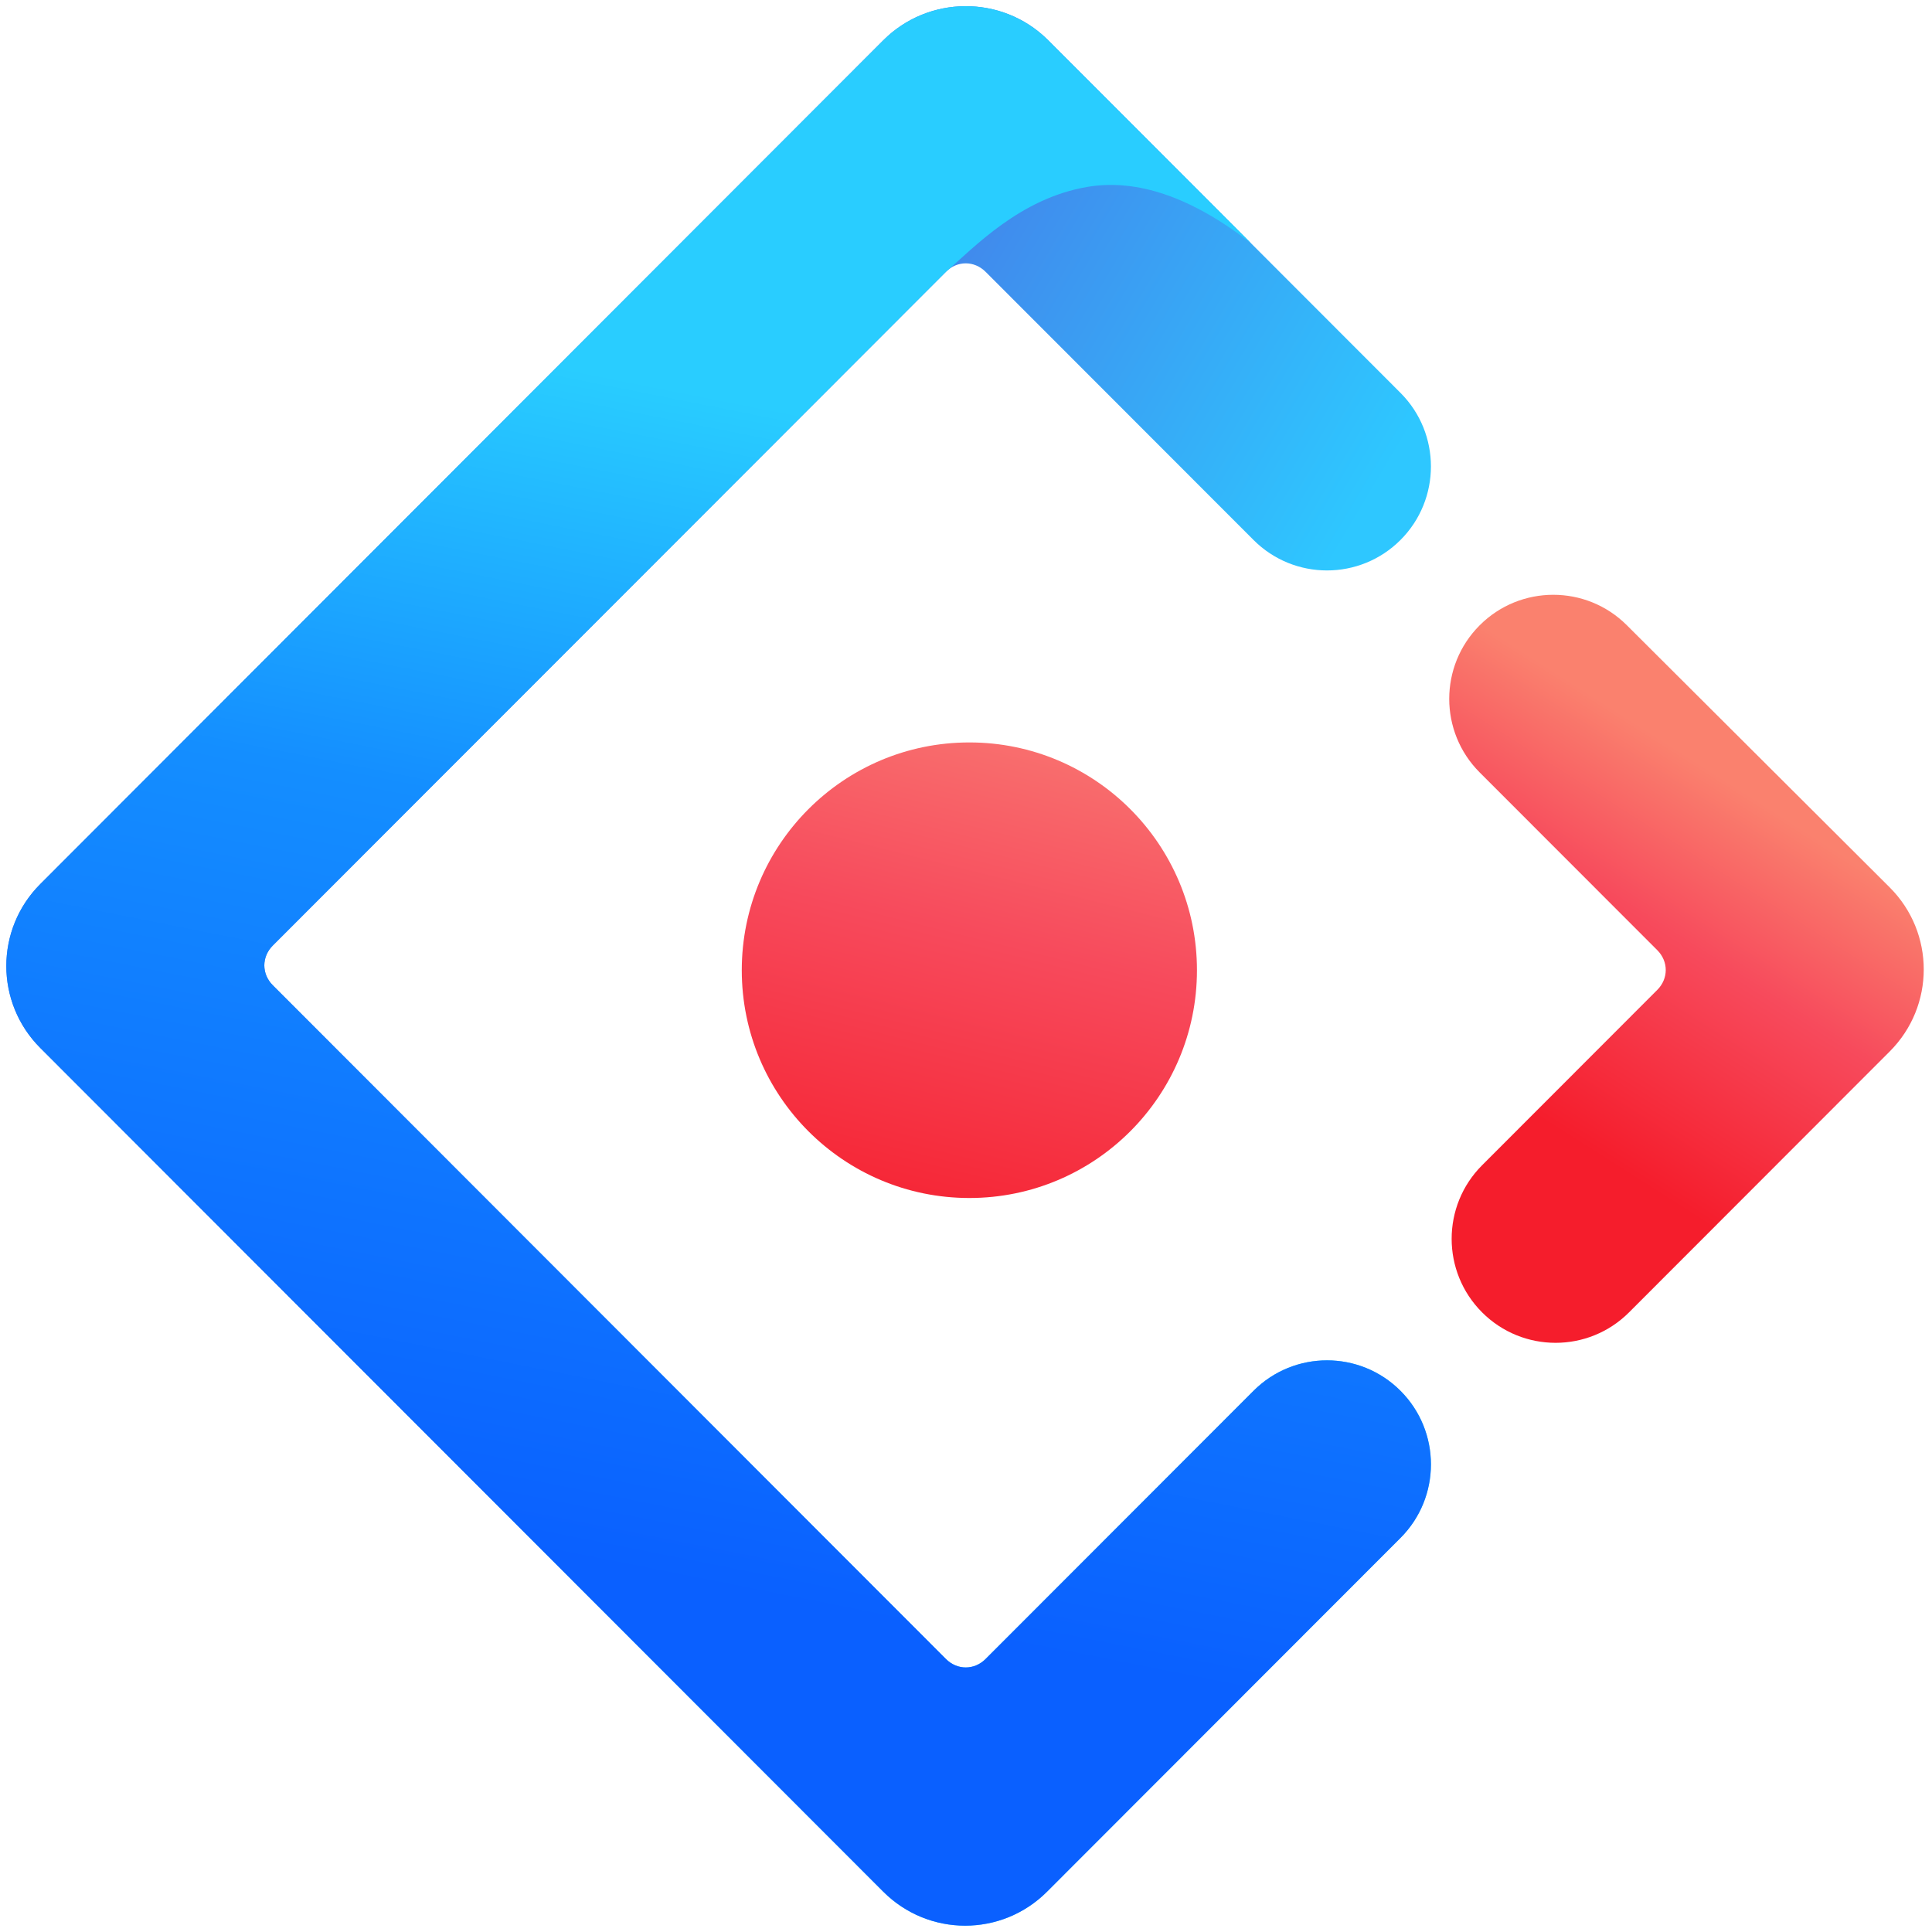
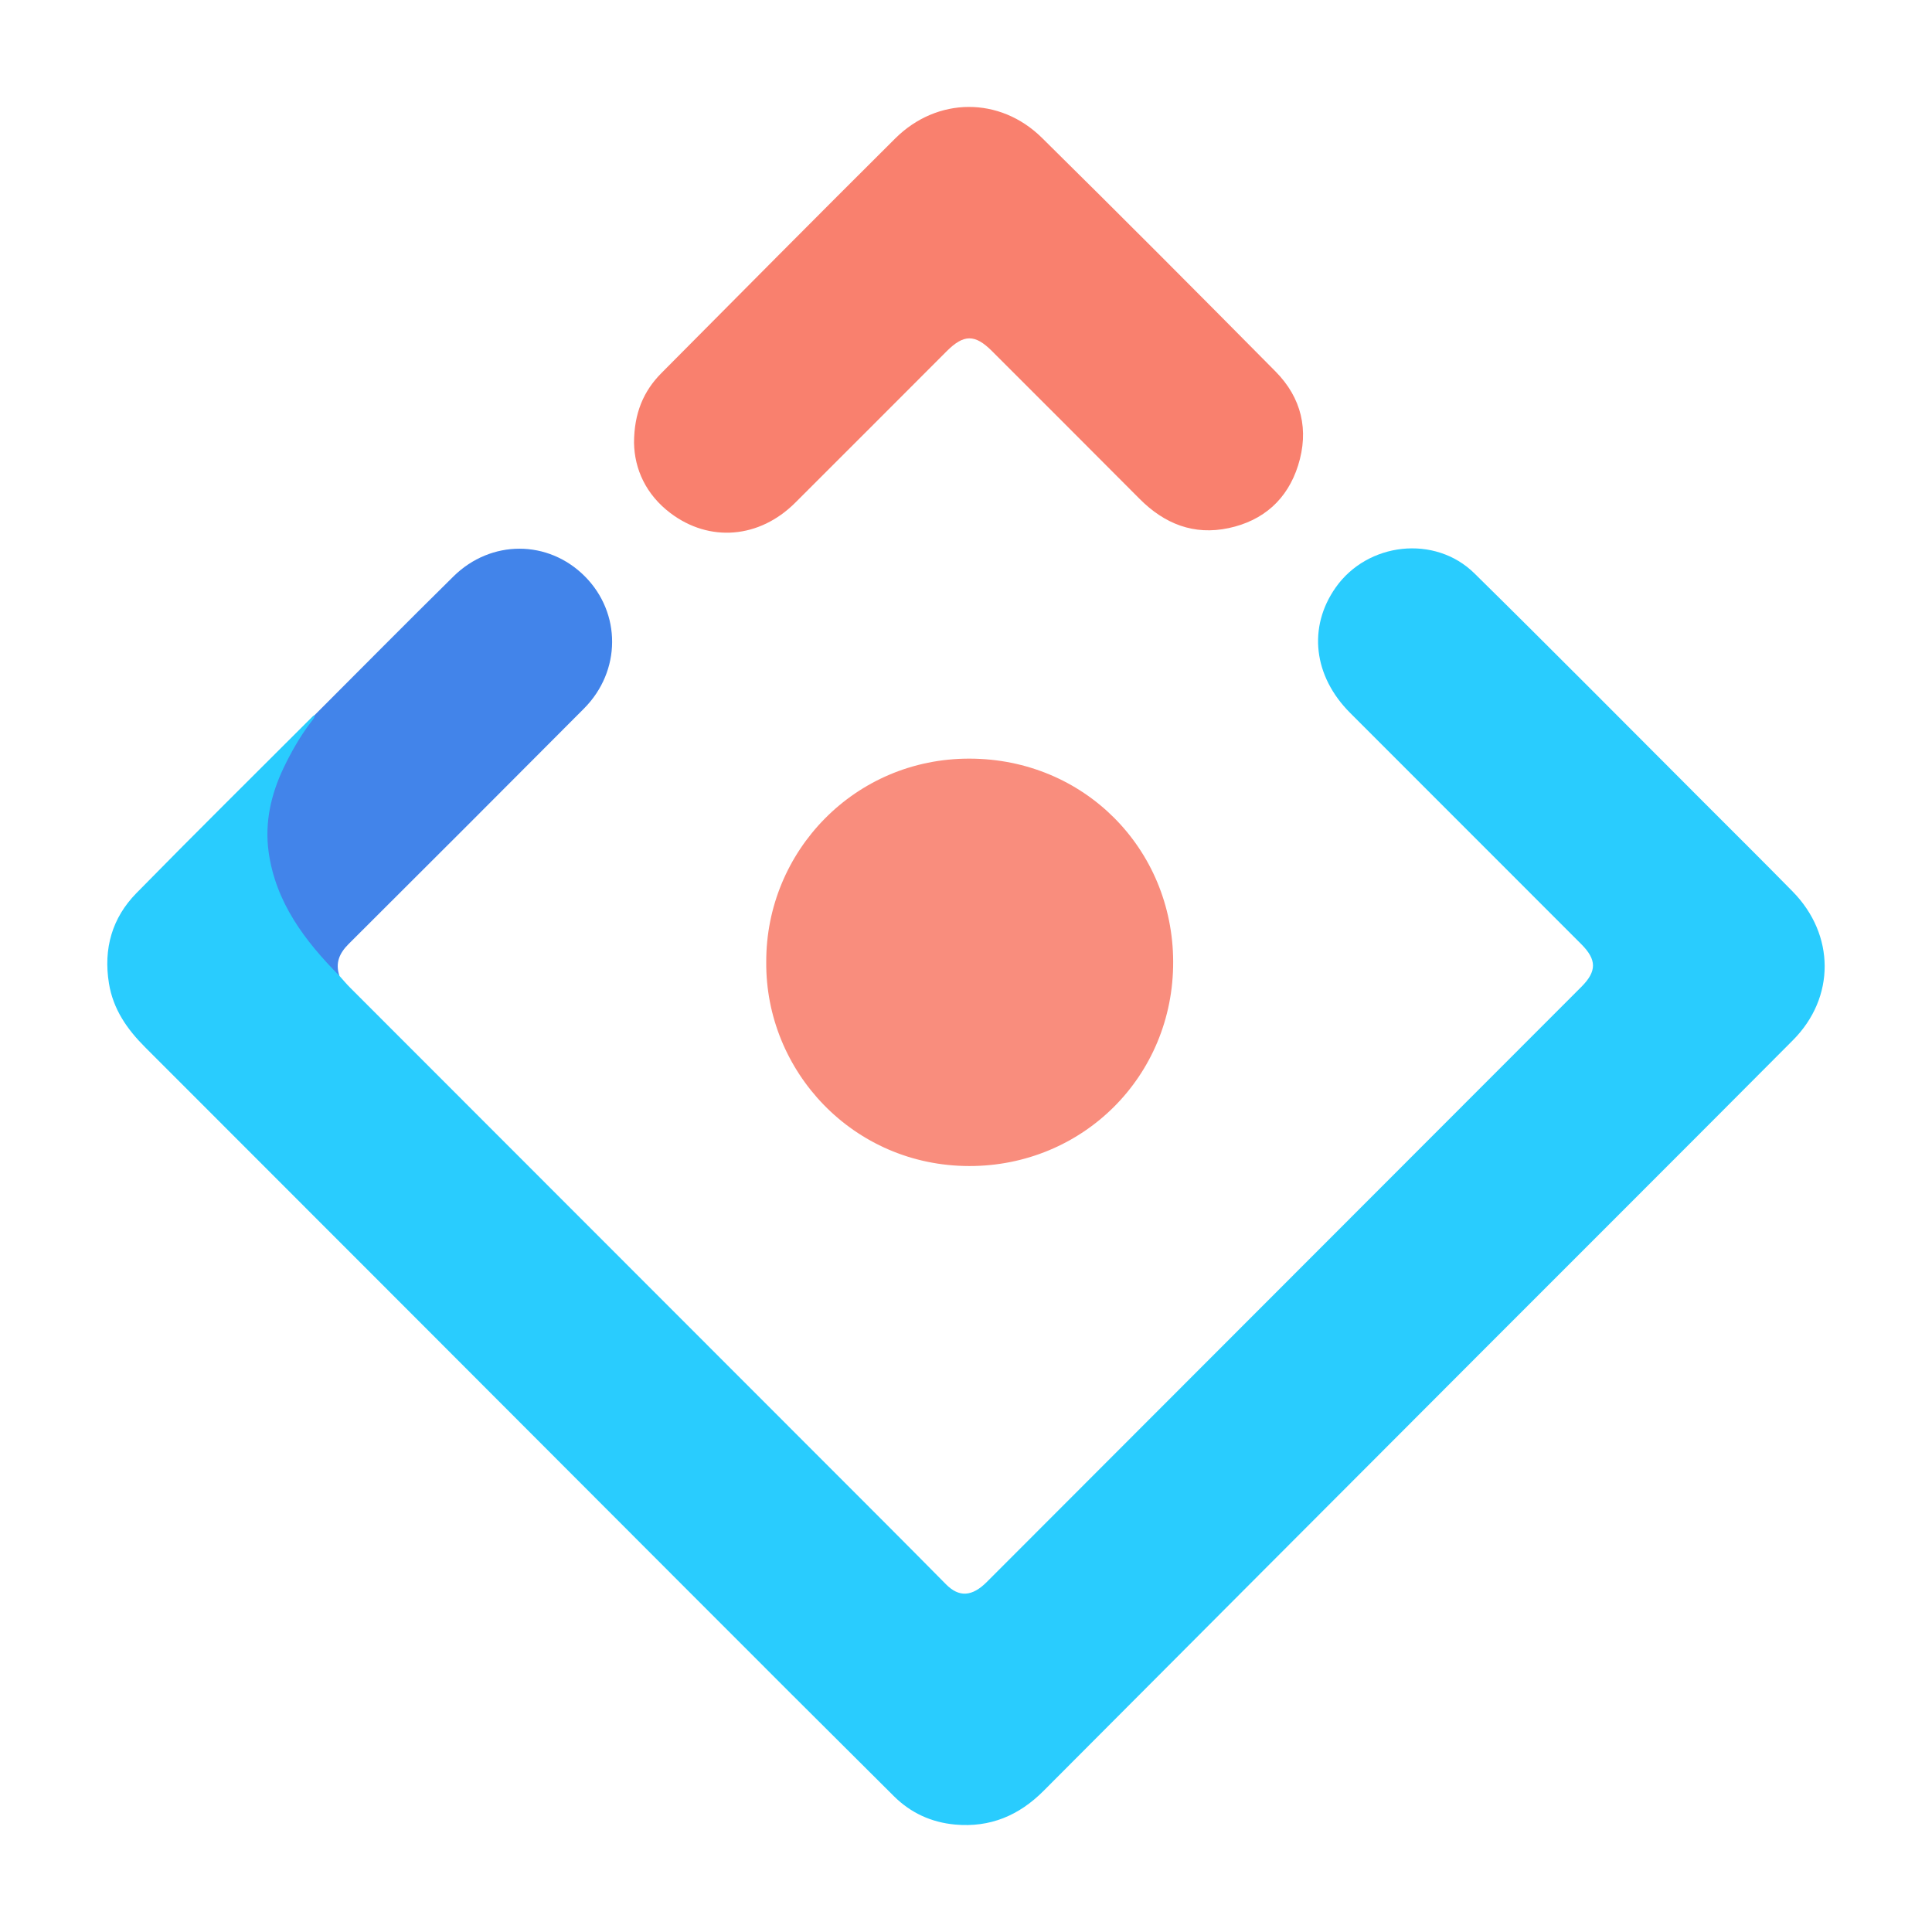
- <svg xmlns="http://www.w3.org/2000/svg" width="120" height="120" viewBox="0 0 120 120">
-   <defs>
-     <linearGradient id="logo-a" x1="56.666%" x2="82.057%" y1="22.341%" y2="43.286%">
-       <stop offset="0%" stop-color="#4285EB" />
-       <stop offset="100%" stop-color="#2EC7FF" />
-     </linearGradient>
-     <linearGradient id="logo-b" x1="60.821%" x2="52.227%" y1="22.341%" y2="82.337%">
-       <stop offset="0%" stop-color="#29CDFF" />
-       <stop offset="37.86%" stop-color="#148EFF" />
-       <stop offset="100%" stop-color="#0A60FF" />
-     </linearGradient>
-     <linearGradient id="logo-c" x1="57.923%" x2="36.61%" y1="24.551%" y2="77.234%">
-       <stop offset="0%" stop-color="#FA816E" />
-       <stop offset="41.473%" stop-color="#F74A5C" />
-       <stop offset="100%" stop-color="#F51D2C" />
-     </linearGradient>
-     <linearGradient id="logo-d" x1="68.051%" x2="30.523%" y1="-35.691%" y2="114.943%">
-       <stop offset="0%" stop-color="#FA8E7D" />
-       <stop offset="51.264%" stop-color="#F74A5C" />
-       <stop offset="100%" stop-color="#F51D2C" />
-     </linearGradient>
-   </defs>
-   <g fill="none" fill-rule="evenodd" transform="translate(-90 -60)">
-     <g fill-rule="nonzero" transform="translate(90 60)">
-       <path fill="url(#logo-a)" d="M54.859,2.506 L2.504,54.908 C-0.311,57.725 -0.311,62.275 2.504,65.092 L54.859,117.494 C57.674,120.311 62.221,120.311 65.035,117.494 L86.987,95.523 C89.508,93 89.508,88.909 86.987,86.386 C84.466,83.863 80.379,83.863 77.859,86.386 L61.217,103.042 C60.516,103.744 59.453,103.744 58.753,103.042 L16.943,61.196 C16.242,60.495 16.242,59.43 16.943,58.729 L58.753,16.883 C59.453,16.182 60.516,16.182 61.217,16.883 L77.859,33.539 C80.379,36.062 84.466,36.062 86.987,33.539 C89.508,31.016 89.508,26.925 86.987,24.402 L65.038,2.433 C62.211,-0.323 57.663,-0.3 54.859,2.506 Z" />
-       <path fill="url(#logo-b)" d="M54.859,2.506 L2.504,54.908 C-0.311,57.725 -0.311,62.275 2.504,65.092 L54.859,117.494 C57.674,120.311 62.221,120.311 65.035,117.494 L86.987,95.523 C89.508,93 89.508,88.909 86.987,86.386 C84.466,83.863 80.379,83.863 77.859,86.386 L61.217,103.042 C60.516,103.744 59.453,103.744 58.753,103.042 L16.943,61.196 C16.242,60.495 16.242,59.43 16.943,58.729 L58.753,16.883 C60.497,15.376 63.343,12.325 67.523,11.611 C70.629,11.081 74.025,12.248 77.711,15.113 C75.247,12.647 71.022,8.42 65.038,2.433 C62.211,-0.323 57.663,-0.3 54.859,2.506 Z" />
-       <path fill="url(#logo-c)" d="M92.055,81.513 C94.576,84.036 98.663,84.036 101.183,81.513 L117.376,65.306 C120.191,62.488 120.191,57.938 117.377,55.121 L101.043,38.831 C98.516,36.311 94.427,36.314 91.905,38.839 C89.384,41.362 89.384,45.453 91.905,47.976 L102.937,59.017 C103.638,59.719 103.638,60.783 102.937,61.484 L92.055,72.376 C89.534,74.899 89.534,78.99 92.055,81.513 Z" />
-       <ellipse cx="60.209" cy="60.262" fill="url(#logo-d)" rx="14.136" ry="14.148" />
-     </g>
-   </g>
+ <svg xmlns="http://www.w3.org/2000/svg" viewBox="0 0 1024 1024" version="1.1" width="120" height="120">
+   <path d="M179.922 517.238c1.9 2.109 3.707 4.301 5.709 6.303C279.885 617.871 374.154 712.177 468.413 806.502c11.034 11.034 22.011 22.129 32.988 33.219 6.917 6.979 13.798 6.605 21.658-1.27 37.811-37.842 75.612-75.689 113.418-113.536l201.682-201.866c8.228-8.248 8.218-14.356-0.072-22.651-40.822-40.852-81.638-81.705-122.481-122.537-19.461-19.461-22.492-45.409-7.67-66.468 16.891-23.997 52.639-28.073 73.528-7.506 40.822 40.182 81.121 80.886 121.61 121.39 15.729 15.734 31.519 31.411 47.109 47.288 22.451 22.876 22.651 56.11 0.128 78.74-55.869 56.156-111.969 112.082-167.941 168.136a312823.926 312823.926 0 0 0-229.238 229.74c-13.03 13.076-28.319 19.553-46.894 17.874-12.605-1.142-23.516-6.17-32.394-14.976a35948.483 35948.483 0 0 1-109.22-109.03c-95.892-95.99-191.729-192.051-287.698-287.98-9.62-9.62-16.963-20.178-19.185-33.879-2.985-18.371 1.654-34.673 14.561-47.826 30.94-31.539 62.372-62.607 93.614-93.85 0.215-0.21 0.538-0.323 0.814-0.481 1.219 2.801-1.05 4.372-2.309 6.205-8.561 12.385-15.703 25.411-19.215 40.223-4.588 19.323-1.234 37.478 7.885 54.794 5.458 10.368 12.554 19.584 20.357 28.288 2.412 2.703 4.536 5.632 6.472 8.694z" fill="#29CCFE" />
+   <path d="M336.046 234.675c0.051-15.683 4.987-27.341 14.515-36.936 41.242-41.513 82.432-83.092 123.93-124.36 22.205-22.083 55.45-22.344 77.768-0.323 41.549 40.996 82.739 82.35 123.802 123.843 13.778 13.926 17.859 31.084 11.96 49.792-5.668 17.956-18.35 29.271-36.772 33.208-18.509 3.958-34.058-2.248-47.222-15.473-26.03-26.173-52.168-52.25-78.269-78.356-9.011-9.011-14.94-8.975-24.003 0.097-26.762 26.778-53.494 53.596-80.312 80.328-18.929 18.877-45.373 21.151-66.14 5.427-12.877-9.764-19.016-23.173-19.256-37.248z" fill="#F9806E" />
+   <path d="M406.124 509.747c-0.123-58.527 46.894-107.771 107.75-107.658 60.759 0.108 107.73 47.77 107.93 107.571 0.21 60.979-48.082 108.416-108.068 108.365-61.548-0.056-108.134-50.258-107.612-108.278z" fill="#F98D7D" />
+   <path d="M179.922 517.238c-18.401-18.601-33.905-39.035-37.565-65.843-2.104-15.416 1.244-30.331 7.962-44.411 4.004-8.387 8.602-16.415 14.188-23.869 0.901-1.213 2.166-2.355 2.237-4.081 24.515-24.52 48.896-49.172 73.59-73.513 19.937-19.661 50.253-19.507 69.627-0.067 19.389 19.466 19.354 50.191-0.43 70.083A40343.726 40343.726 0 0 1 184.832 500.28c-4.956 4.925-7.245 10.158-4.91 16.957z" fill="#4284EA" />
</svg>
